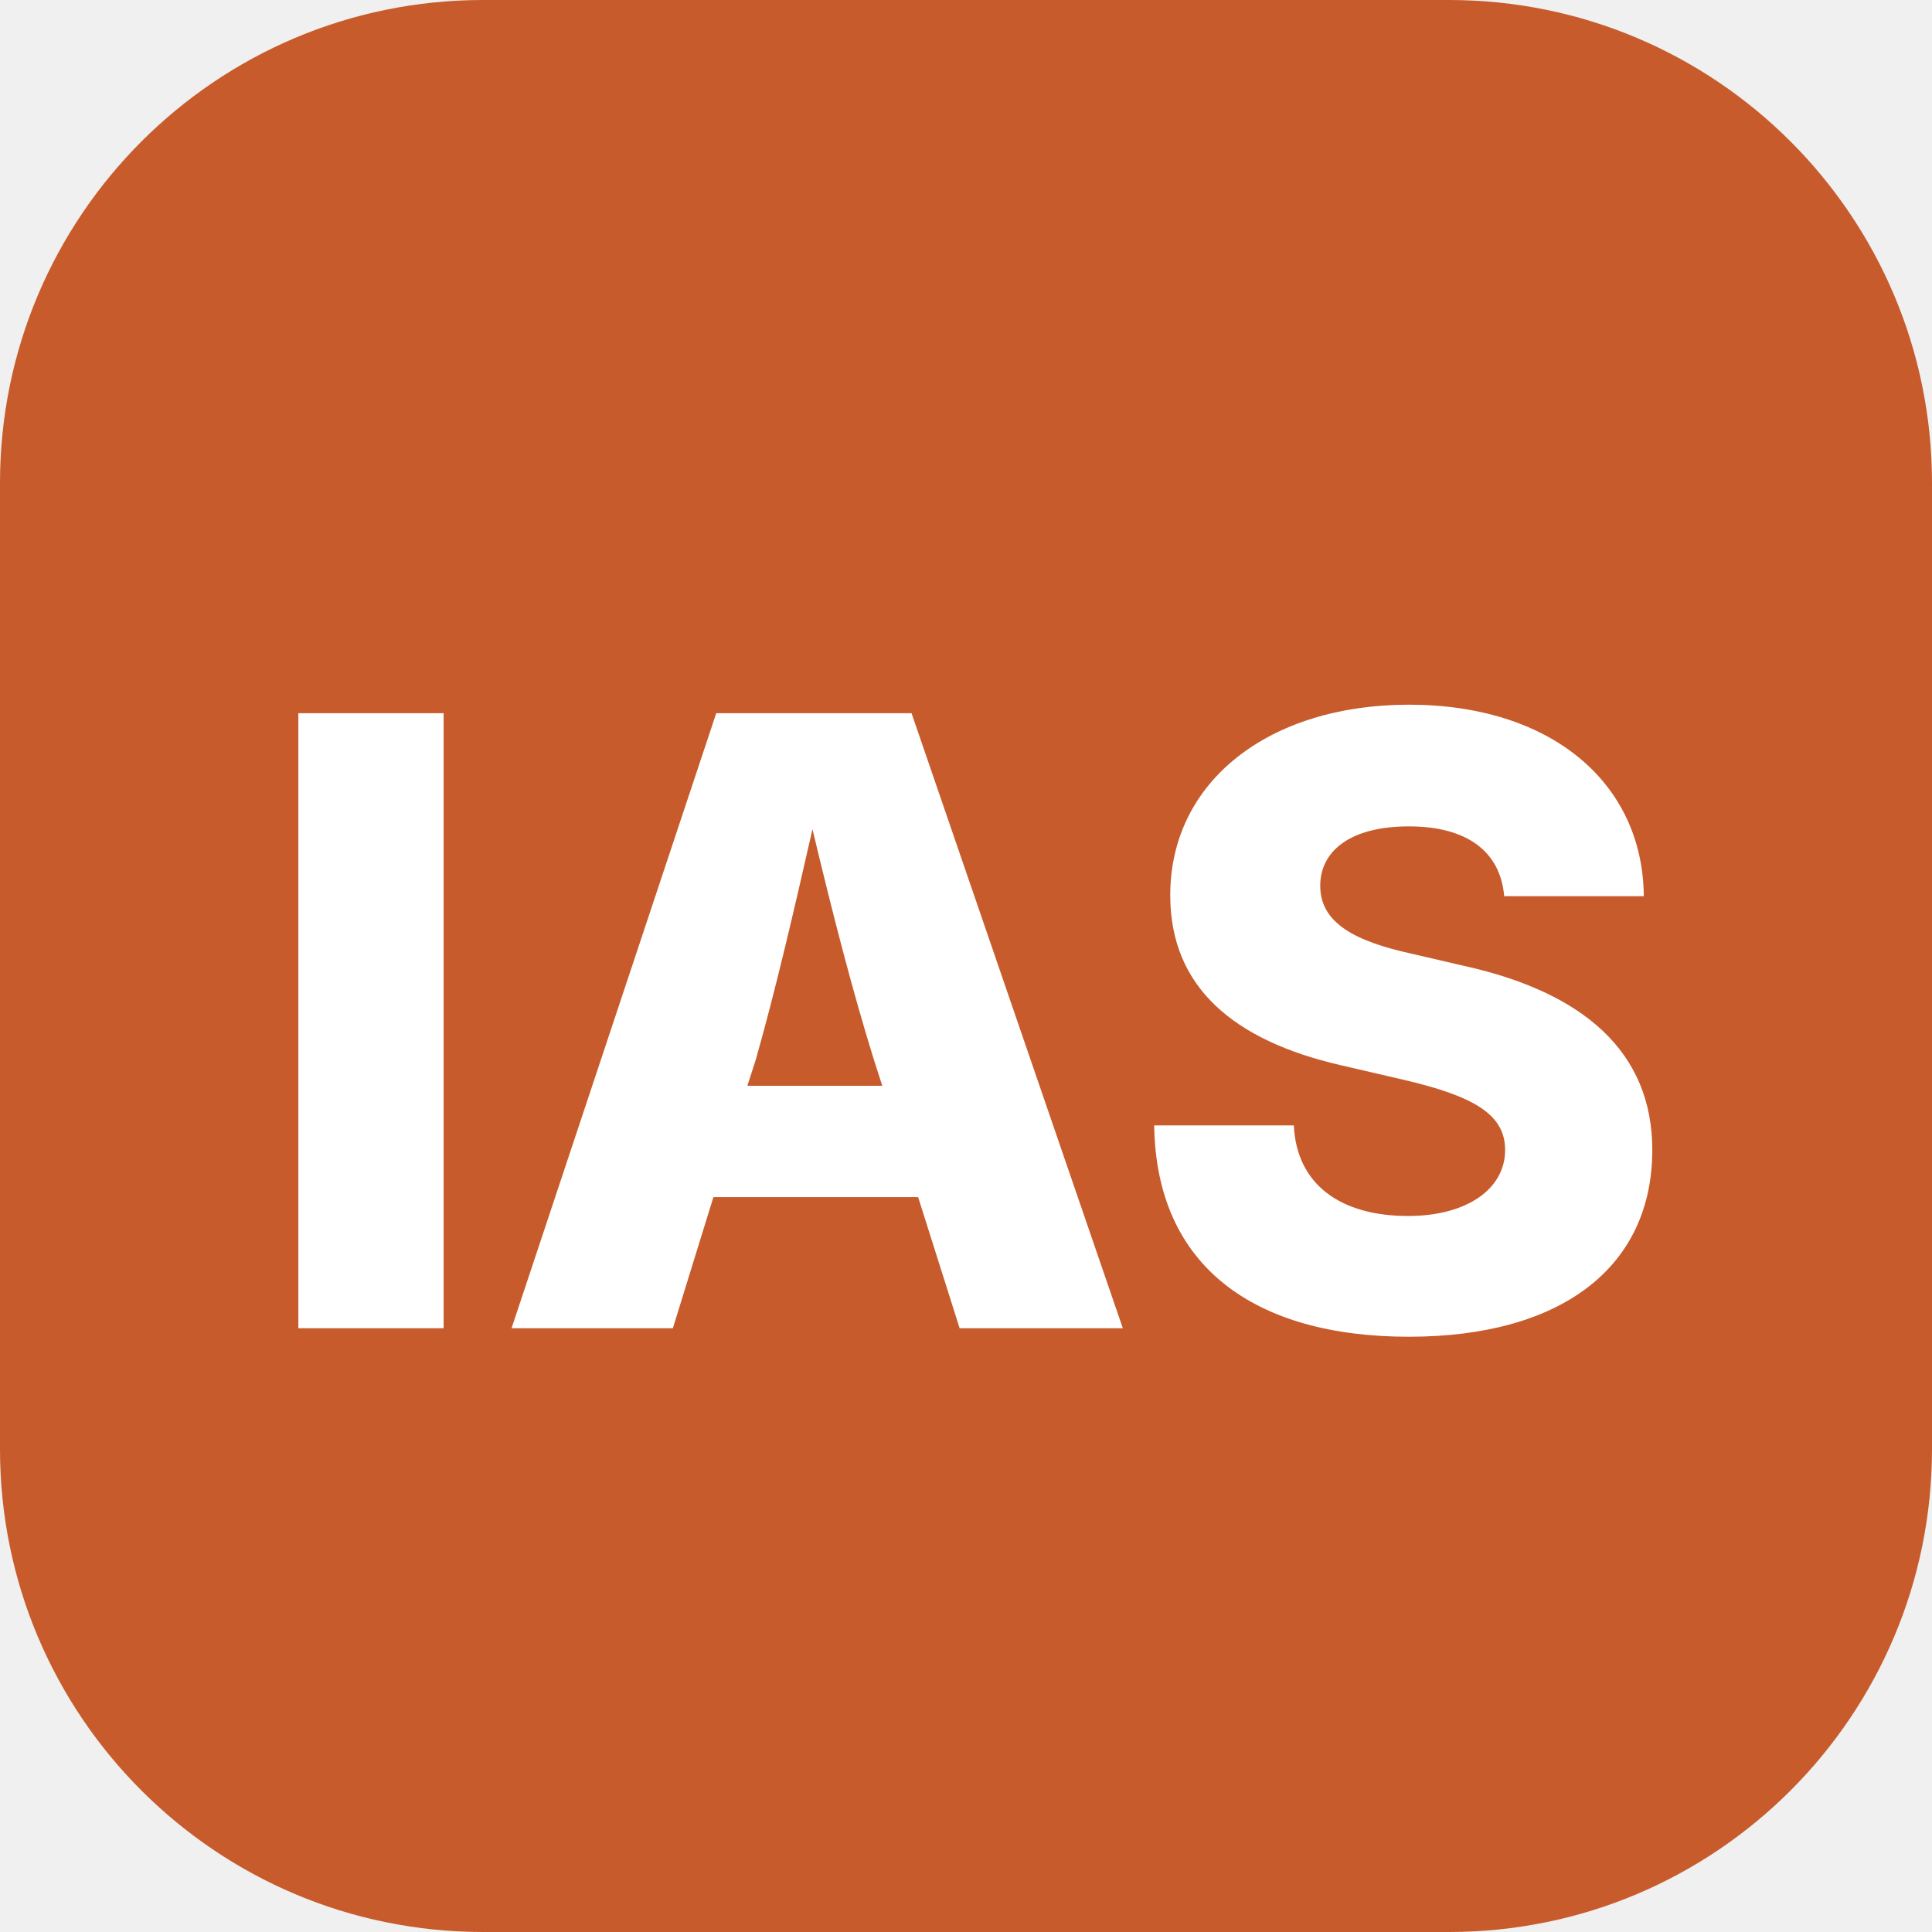
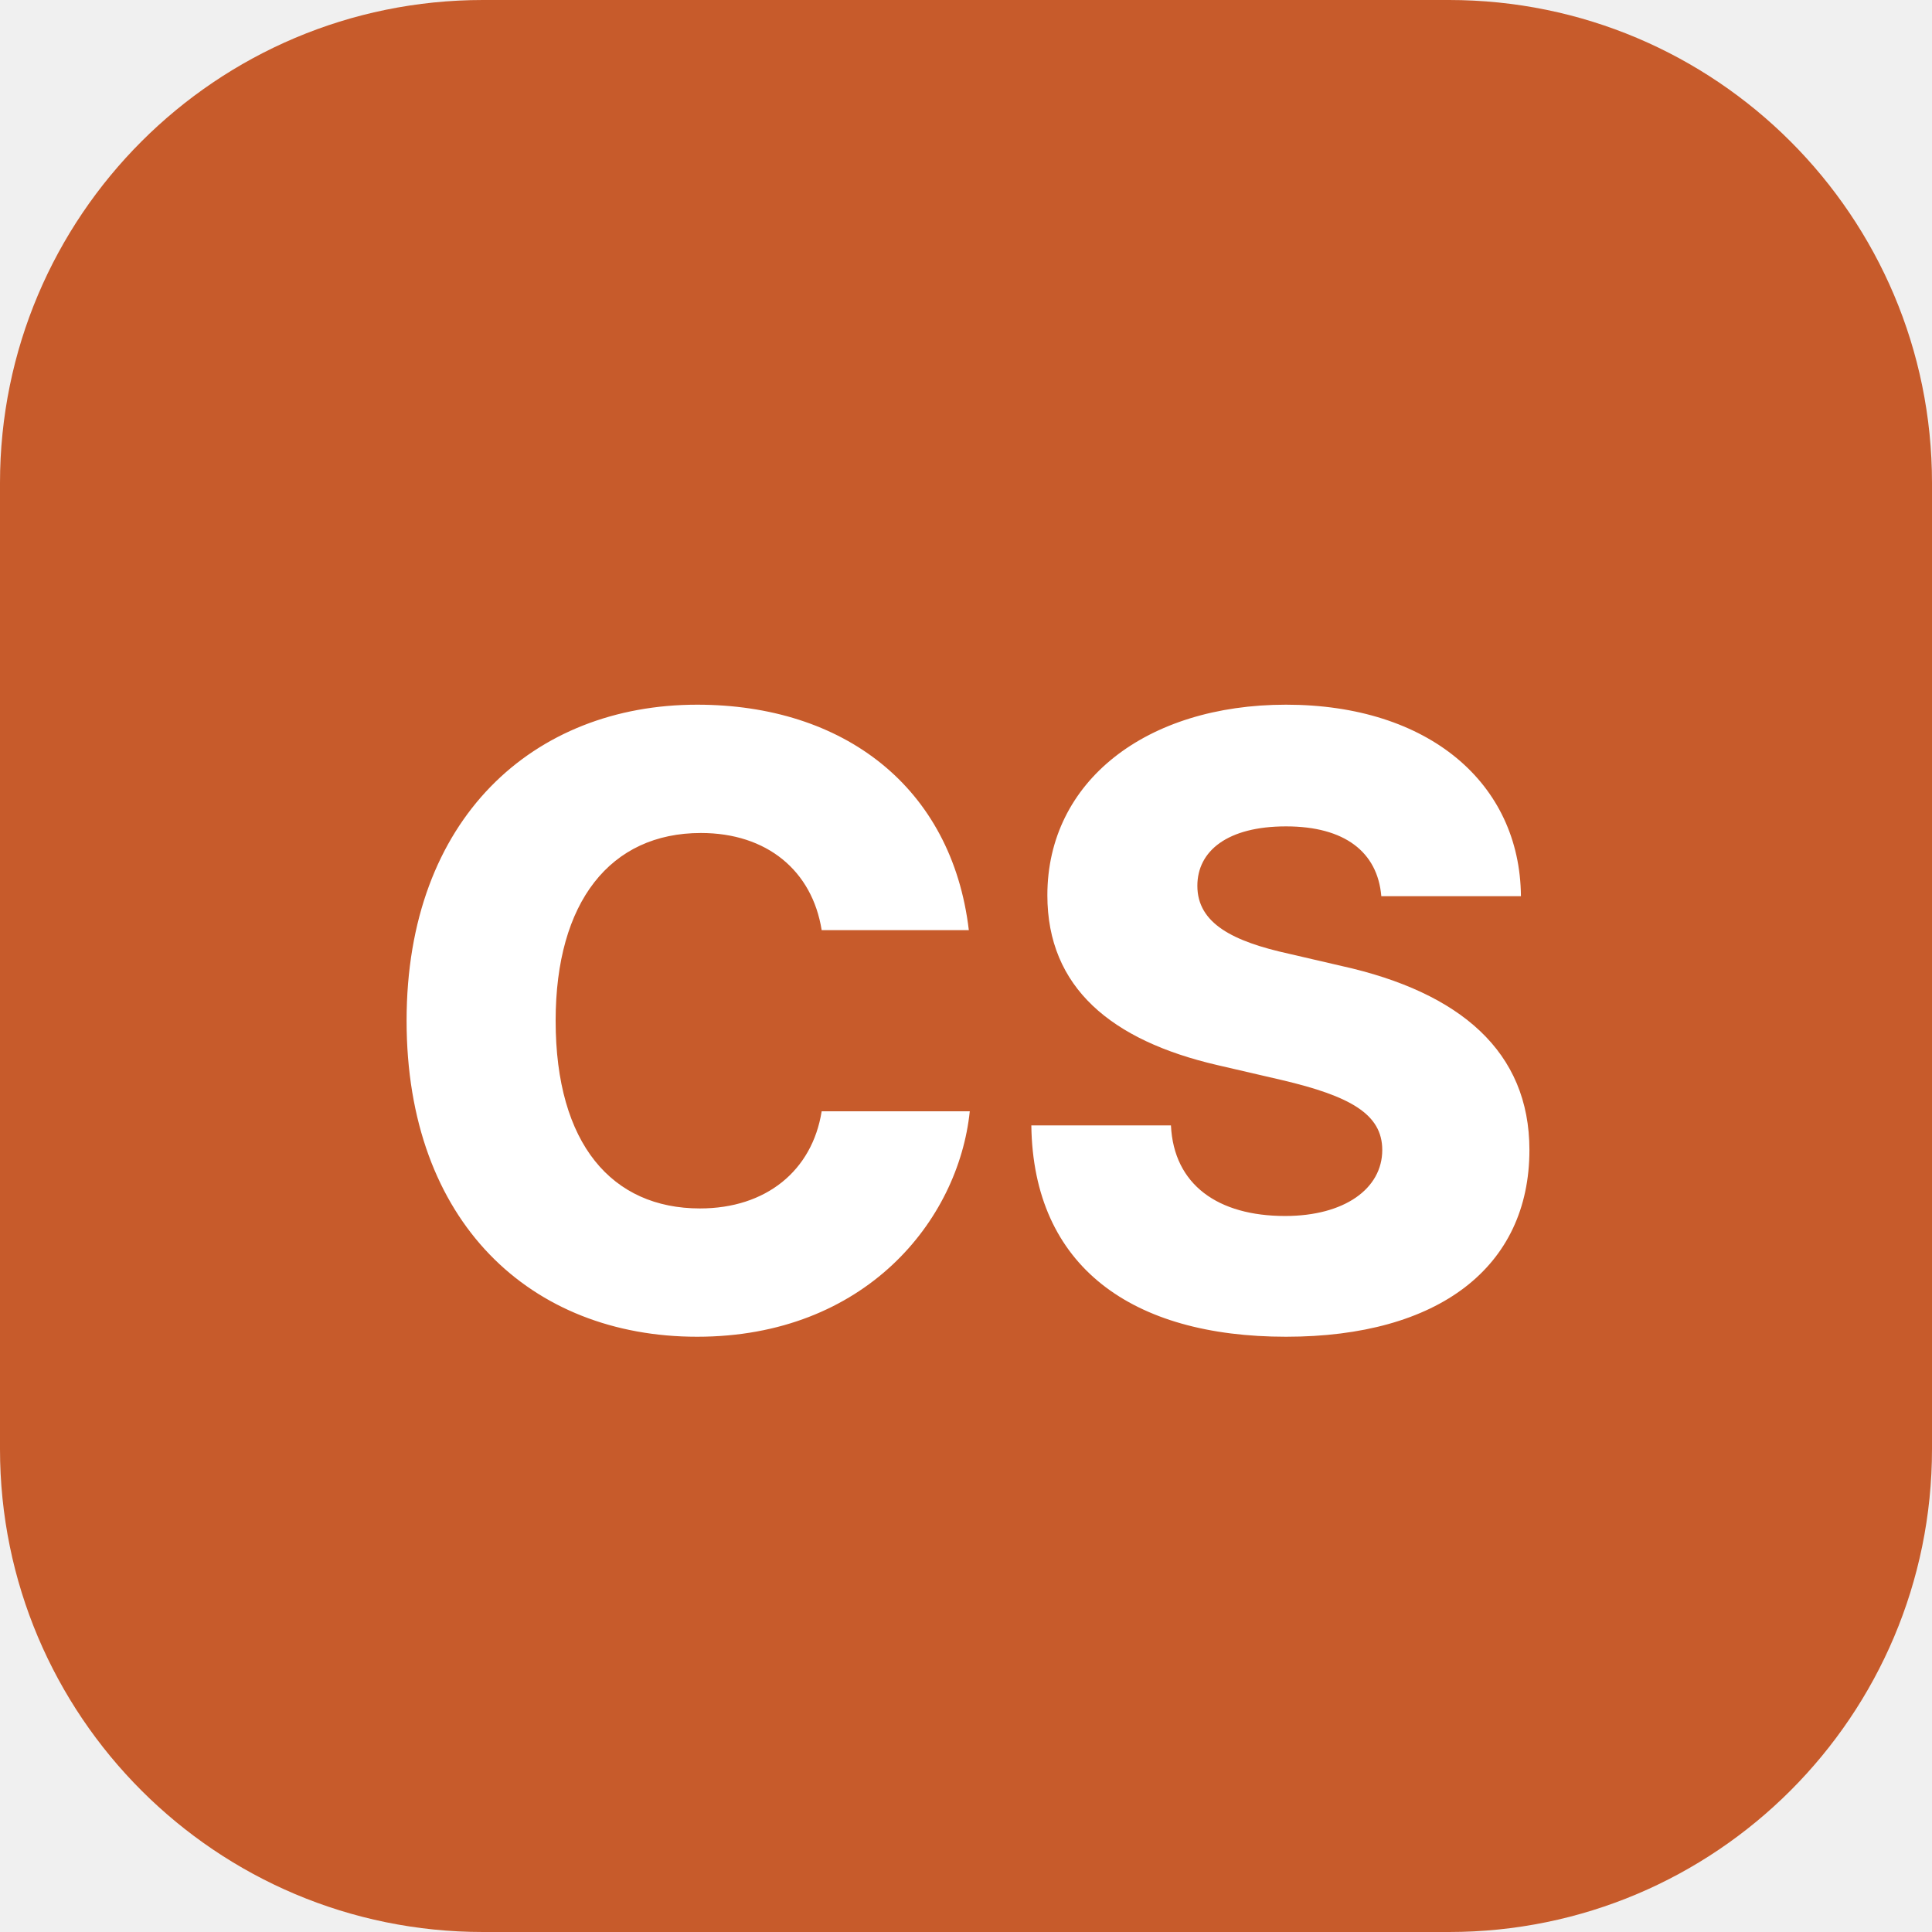
<svg xmlns="http://www.w3.org/2000/svg" viewBox="0 0 32 32" fill="none">
  <rect width="32" height="32" rx="8" fill="#C75B2B" />
-   <text x="16" y="22" font-family="system-ui, -apple-system, sans-serif" font-size="14" font-weight="800" fill="white" text-anchor="middle">IAS</text>
+   <text x="16" y="22" font-family="system-ui, -apple-system, sans-serif" font-size="14" font-weight="800" fill="white" text-anchor="middle">CS</text>
</svg>
